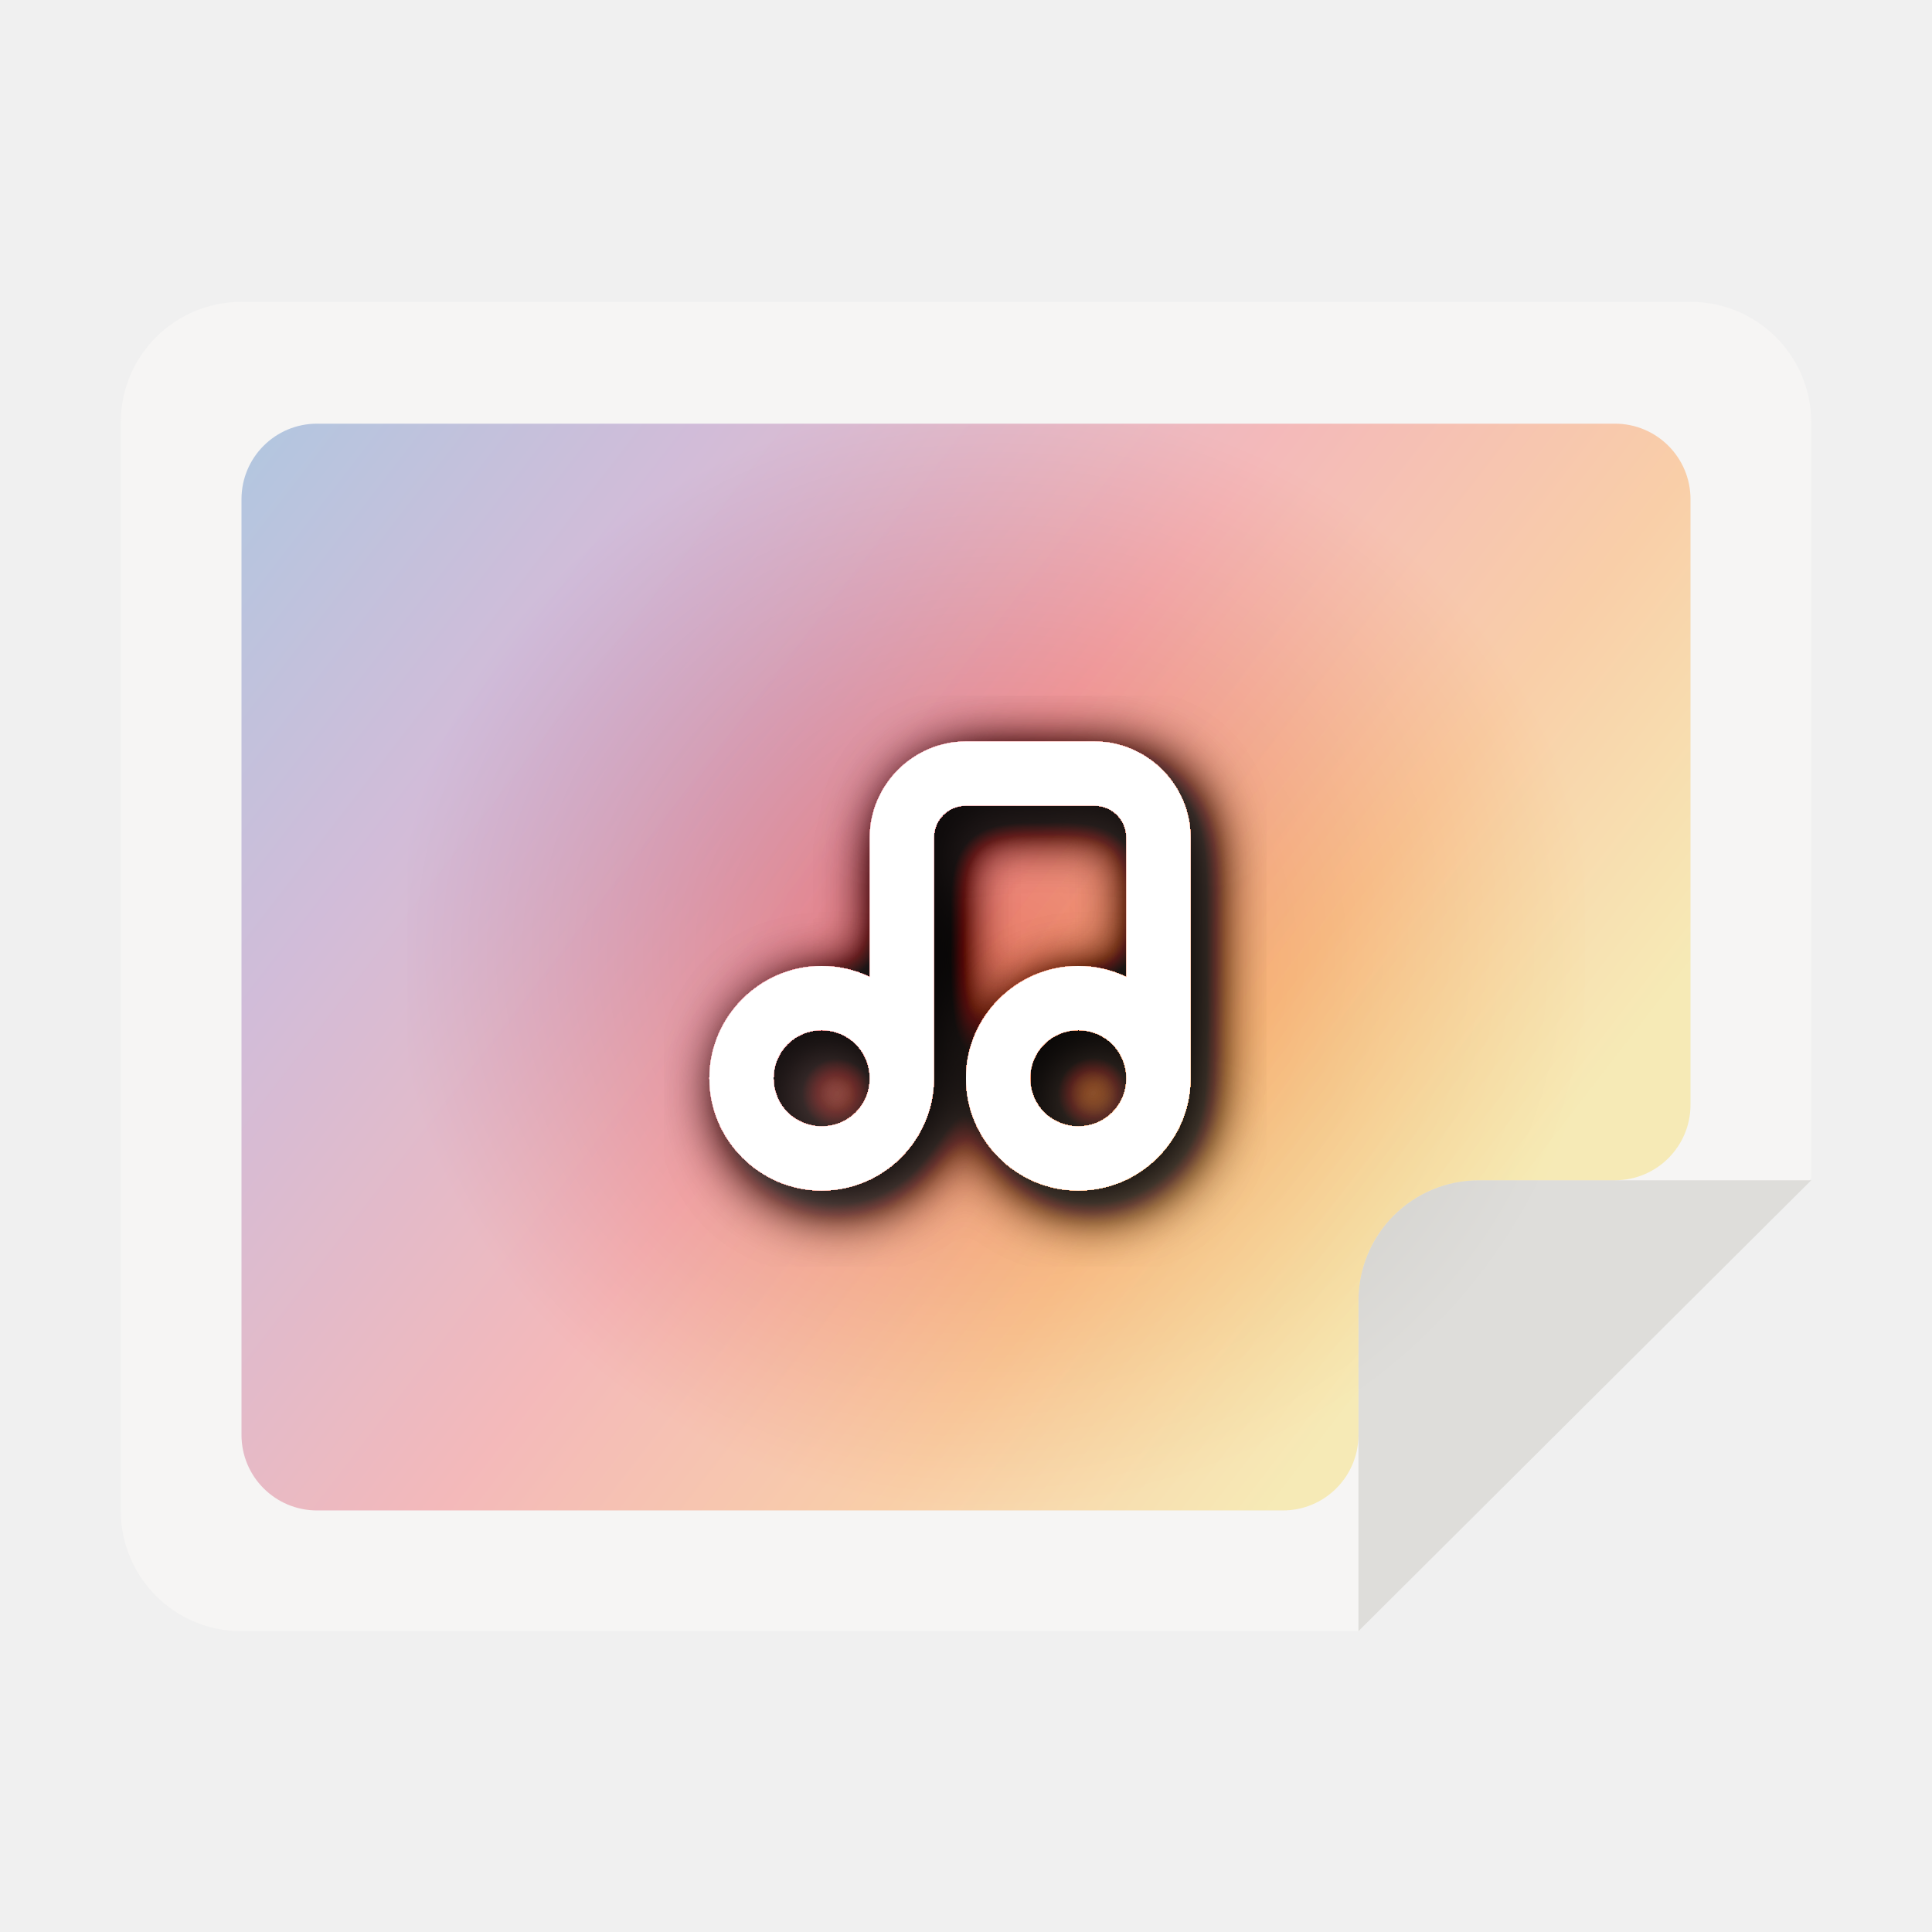
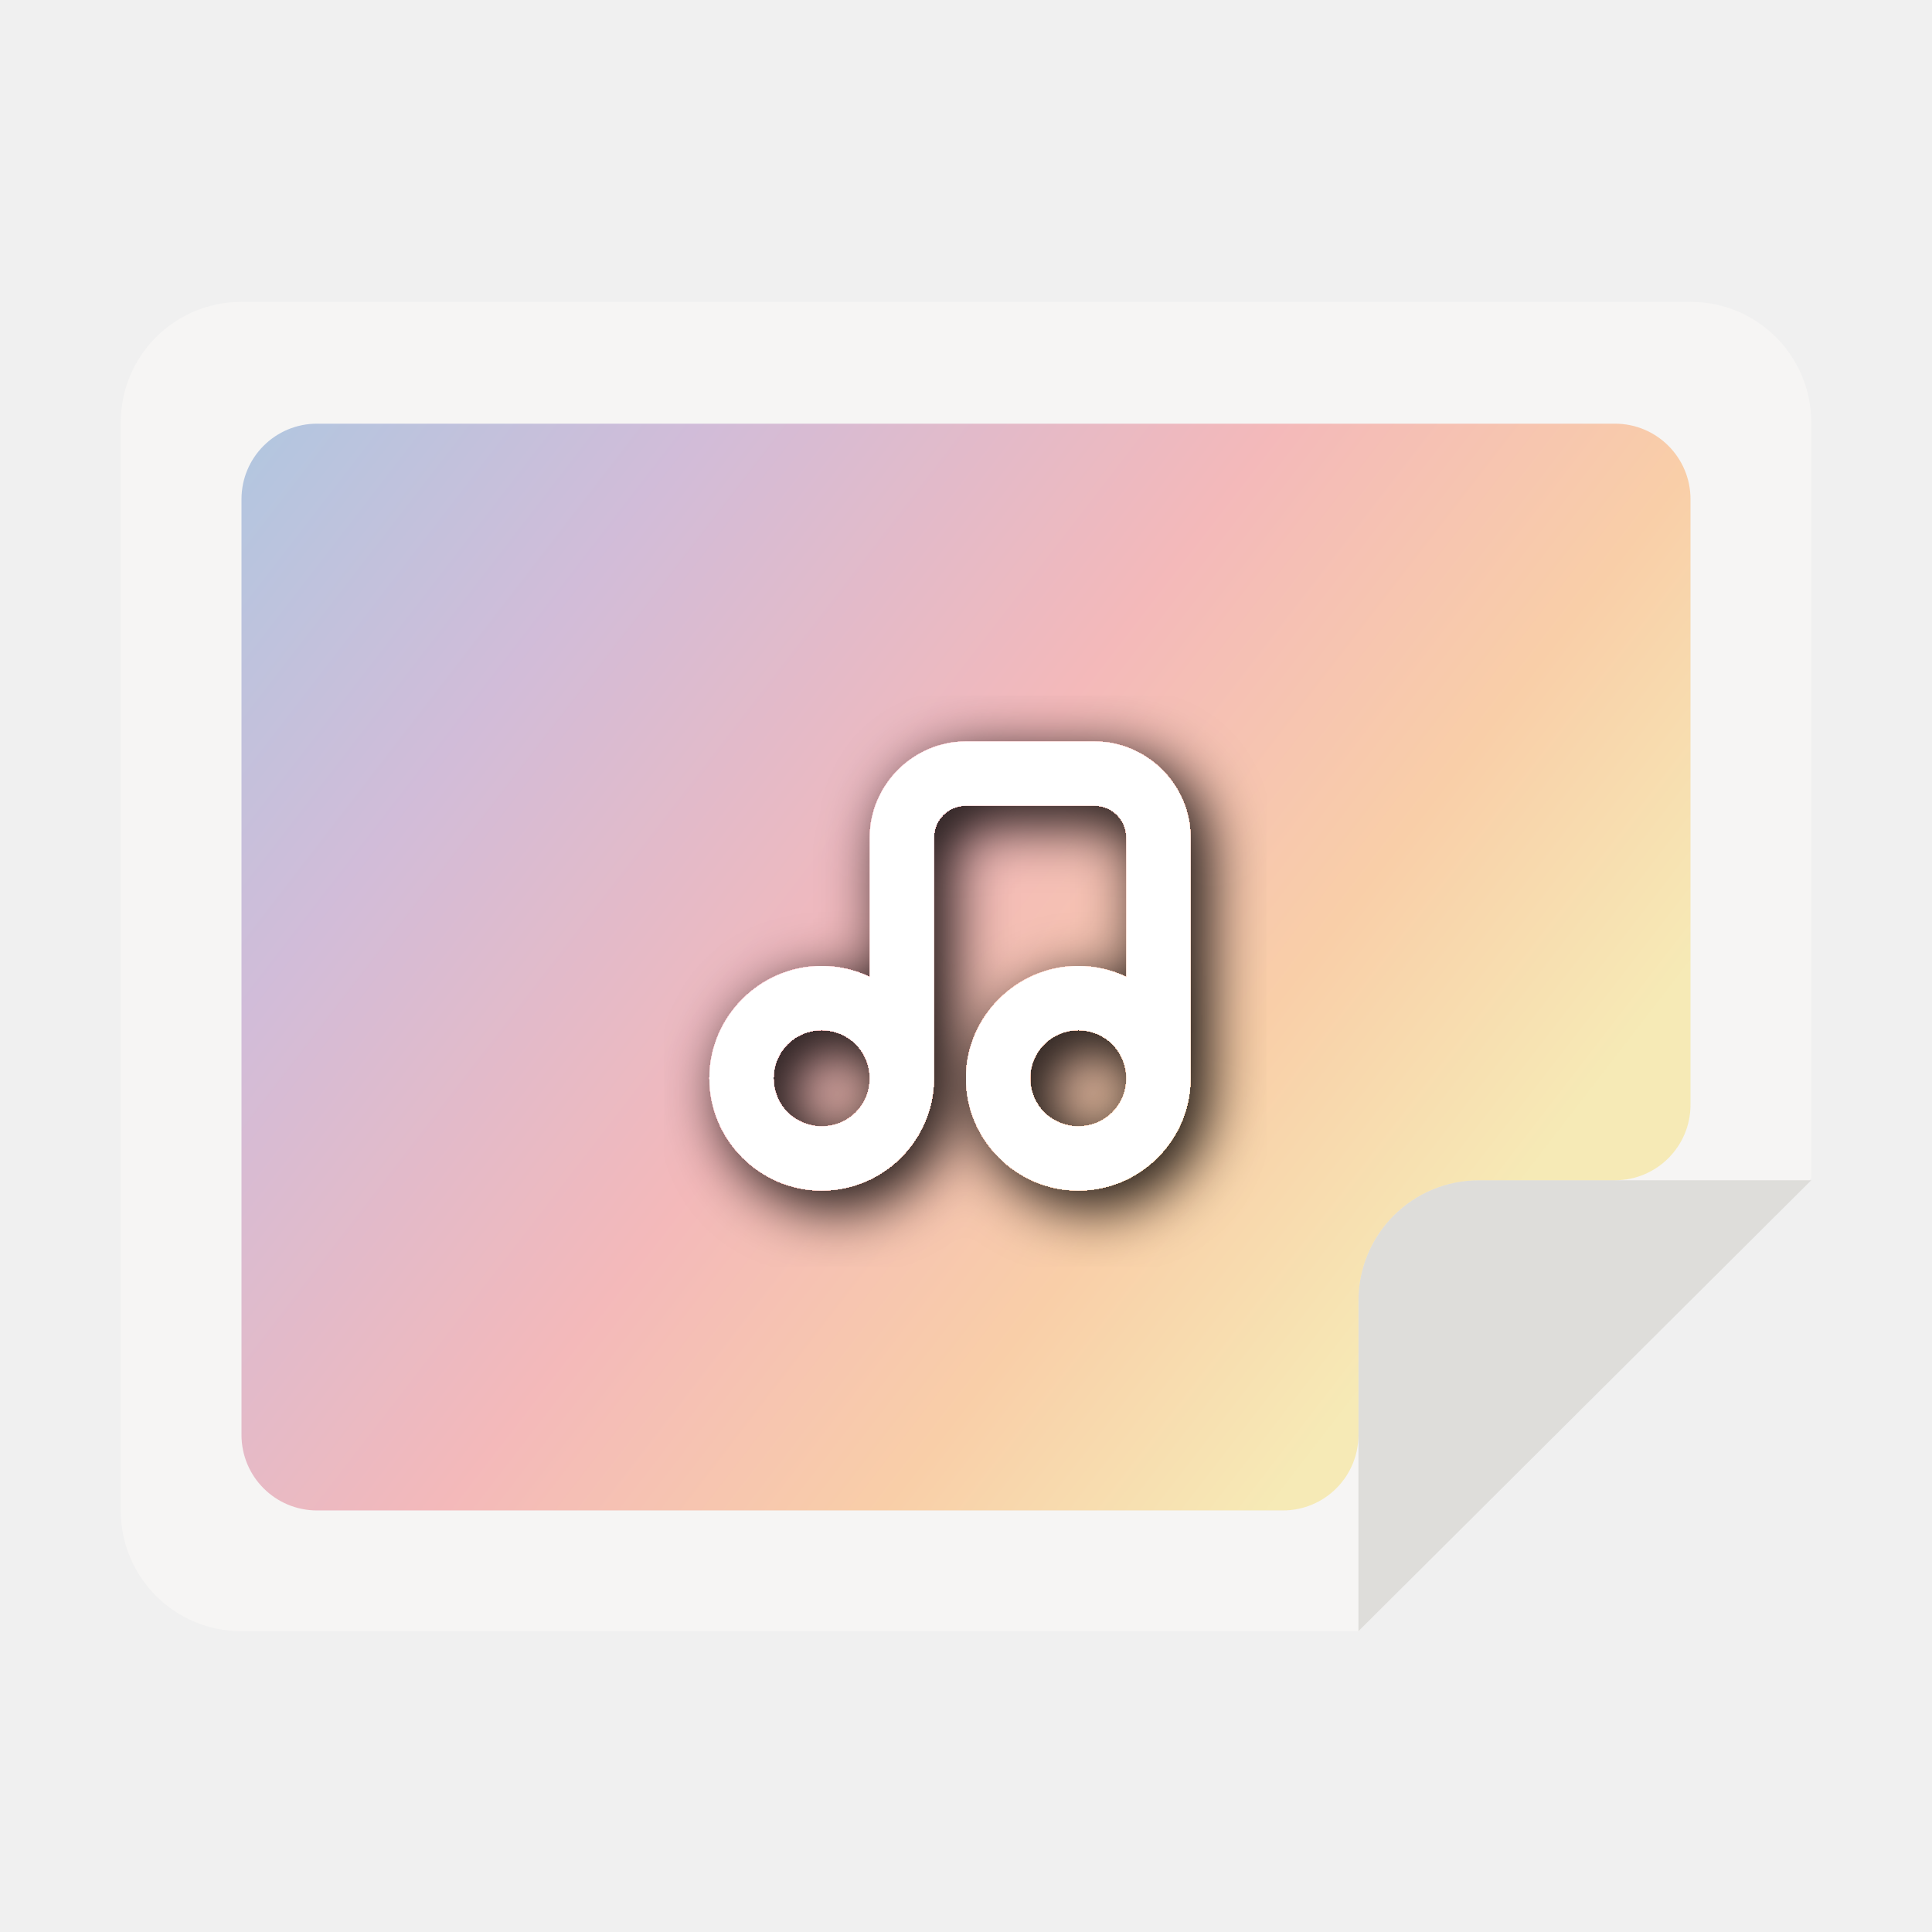
<svg xmlns="http://www.w3.org/2000/svg" width="128" height="128" viewBox="0 0 128 128" fill="none">
  <path d="M16 20H112C116.434 20 120 23.57 120 28V78.07L90 108.07H16C11.566 108.07 8 104.504 8 100.07V28C8 23.57 11.566 20 16 20Z" fill="#F6F5F4" />
  <path d="M120 78.195H98C93.566 78.195 90 81.766 90 86.195V108.07L120 78.195Z" fill="#DEDDDA" />
  <path d="M21 28.07C18.239 28.07 16 30.309 16 33.07V95.07C16 97.832 18.239 100.07 21 100.07H85C87.761 100.07 90 97.832 90 95.07V86.195C90 81.762 93.566 78.195 98 78.195H107C109.761 78.195 112 75.957 112 73.195V33.07C112 30.309 109.761 28.07 107 28.07H21Z" fill="url(#paint0_linear_18_14)" fill-opacity="0.31" />
  <g filter="url(#filter0_d_18_14)">
    <path d="M64 49.125C60.505 49.125 57.625 52.005 57.625 55.5V64.731C56.654 64.266 55.575 64 54.438 64C50.353 64 47 67.362 47 71.438C47 75.522 50.353 78.875 54.438 78.875C58.505 78.875 61.85 75.546 61.875 71.479C61.875 71.462 61.875 71.454 61.875 71.438V55.5C61.875 54.305 62.805 53.375 64 53.375H72.5C73.695 53.375 74.625 54.305 74.625 55.5V64.731C73.654 64.266 72.575 64 71.438 64C67.353 64 64 67.362 64 71.438C64 75.522 67.353 78.875 71.438 78.875C75.522 78.875 78.875 75.522 78.875 71.438V55.5C78.875 52.005 75.995 49.125 72.5 49.125H64ZM54.438 68.25C56.222 68.25 57.625 69.653 57.625 71.438V71.471C57.608 73.247 56.214 74.625 54.438 74.625C52.653 74.625 51.25 73.231 51.25 71.438C51.25 69.653 52.653 68.25 54.438 68.25ZM71.438 68.25C73.222 68.25 74.625 69.653 74.625 71.438C74.625 73.231 73.222 74.625 71.438 74.625C69.653 74.625 68.25 73.231 68.25 71.438C68.25 69.653 69.653 68.25 71.438 68.25Z" fill="white" />
  </g>
-   <rect x="27" y="28" width="78" height="72" fill="url(#paint1_radial_18_14)" style="mix-blend-mode:overlay" />
  <defs>
    <filter id="filter0_d_18_14" x="44" y="46.125" width="39.875" height="37.75" filterUnits="userSpaceOnUse" color-interpolation-filters="sRGB">
      <feFlood flood-opacity="0" result="BackgroundImageFix" />
      <feColorMatrix in="SourceAlpha" type="matrix" values="0 0 0 0 0 0 0 0 0 0 0 0 0 0 0 0 0 0 127 0" result="hardAlpha" />
      <feOffset dx="1" dy="1" />
      <feGaussianBlur stdDeviation="2" />
      <feComposite in2="hardAlpha" operator="out" />
      <feColorMatrix type="matrix" values="0 0 0 0 0 0 0 0 0 0 0 0 0 0 0 0 0 0 1 0" />
      <feBlend mode="overlay" in2="BackgroundImageFix" result="effect1_dropShadow_18_14" />
      <feBlend mode="normal" in="SourceGraphic" in2="effect1_dropShadow_18_14" result="shape" />
    </filter>
    <linearGradient id="paint0_linear_18_14" x1="16.281" y1="28.976" x2="93.491" y2="88.608" gradientUnits="userSpaceOnUse">
      <stop stop-color="#1A5FB4" />
      <stop offset="0.245" stop-color="#813D9C" />
      <stop offset="0.548" stop-color="#ED333B" />
      <stop offset="0.788" stop-color="#FF7800" />
      <stop offset="1" stop-color="#F6D32D" />
    </linearGradient>
-     <radialGradient id="paint1_radial_18_14" cx="0" cy="0" r="1" gradientUnits="userSpaceOnUse" gradientTransform="translate(66 63.2653) rotate(90) scale(36.7347 39.7959)">
-       <stop />
-       <stop offset="1" stop-opacity="0" />
-     </radialGradient>
  </defs>
</svg>
